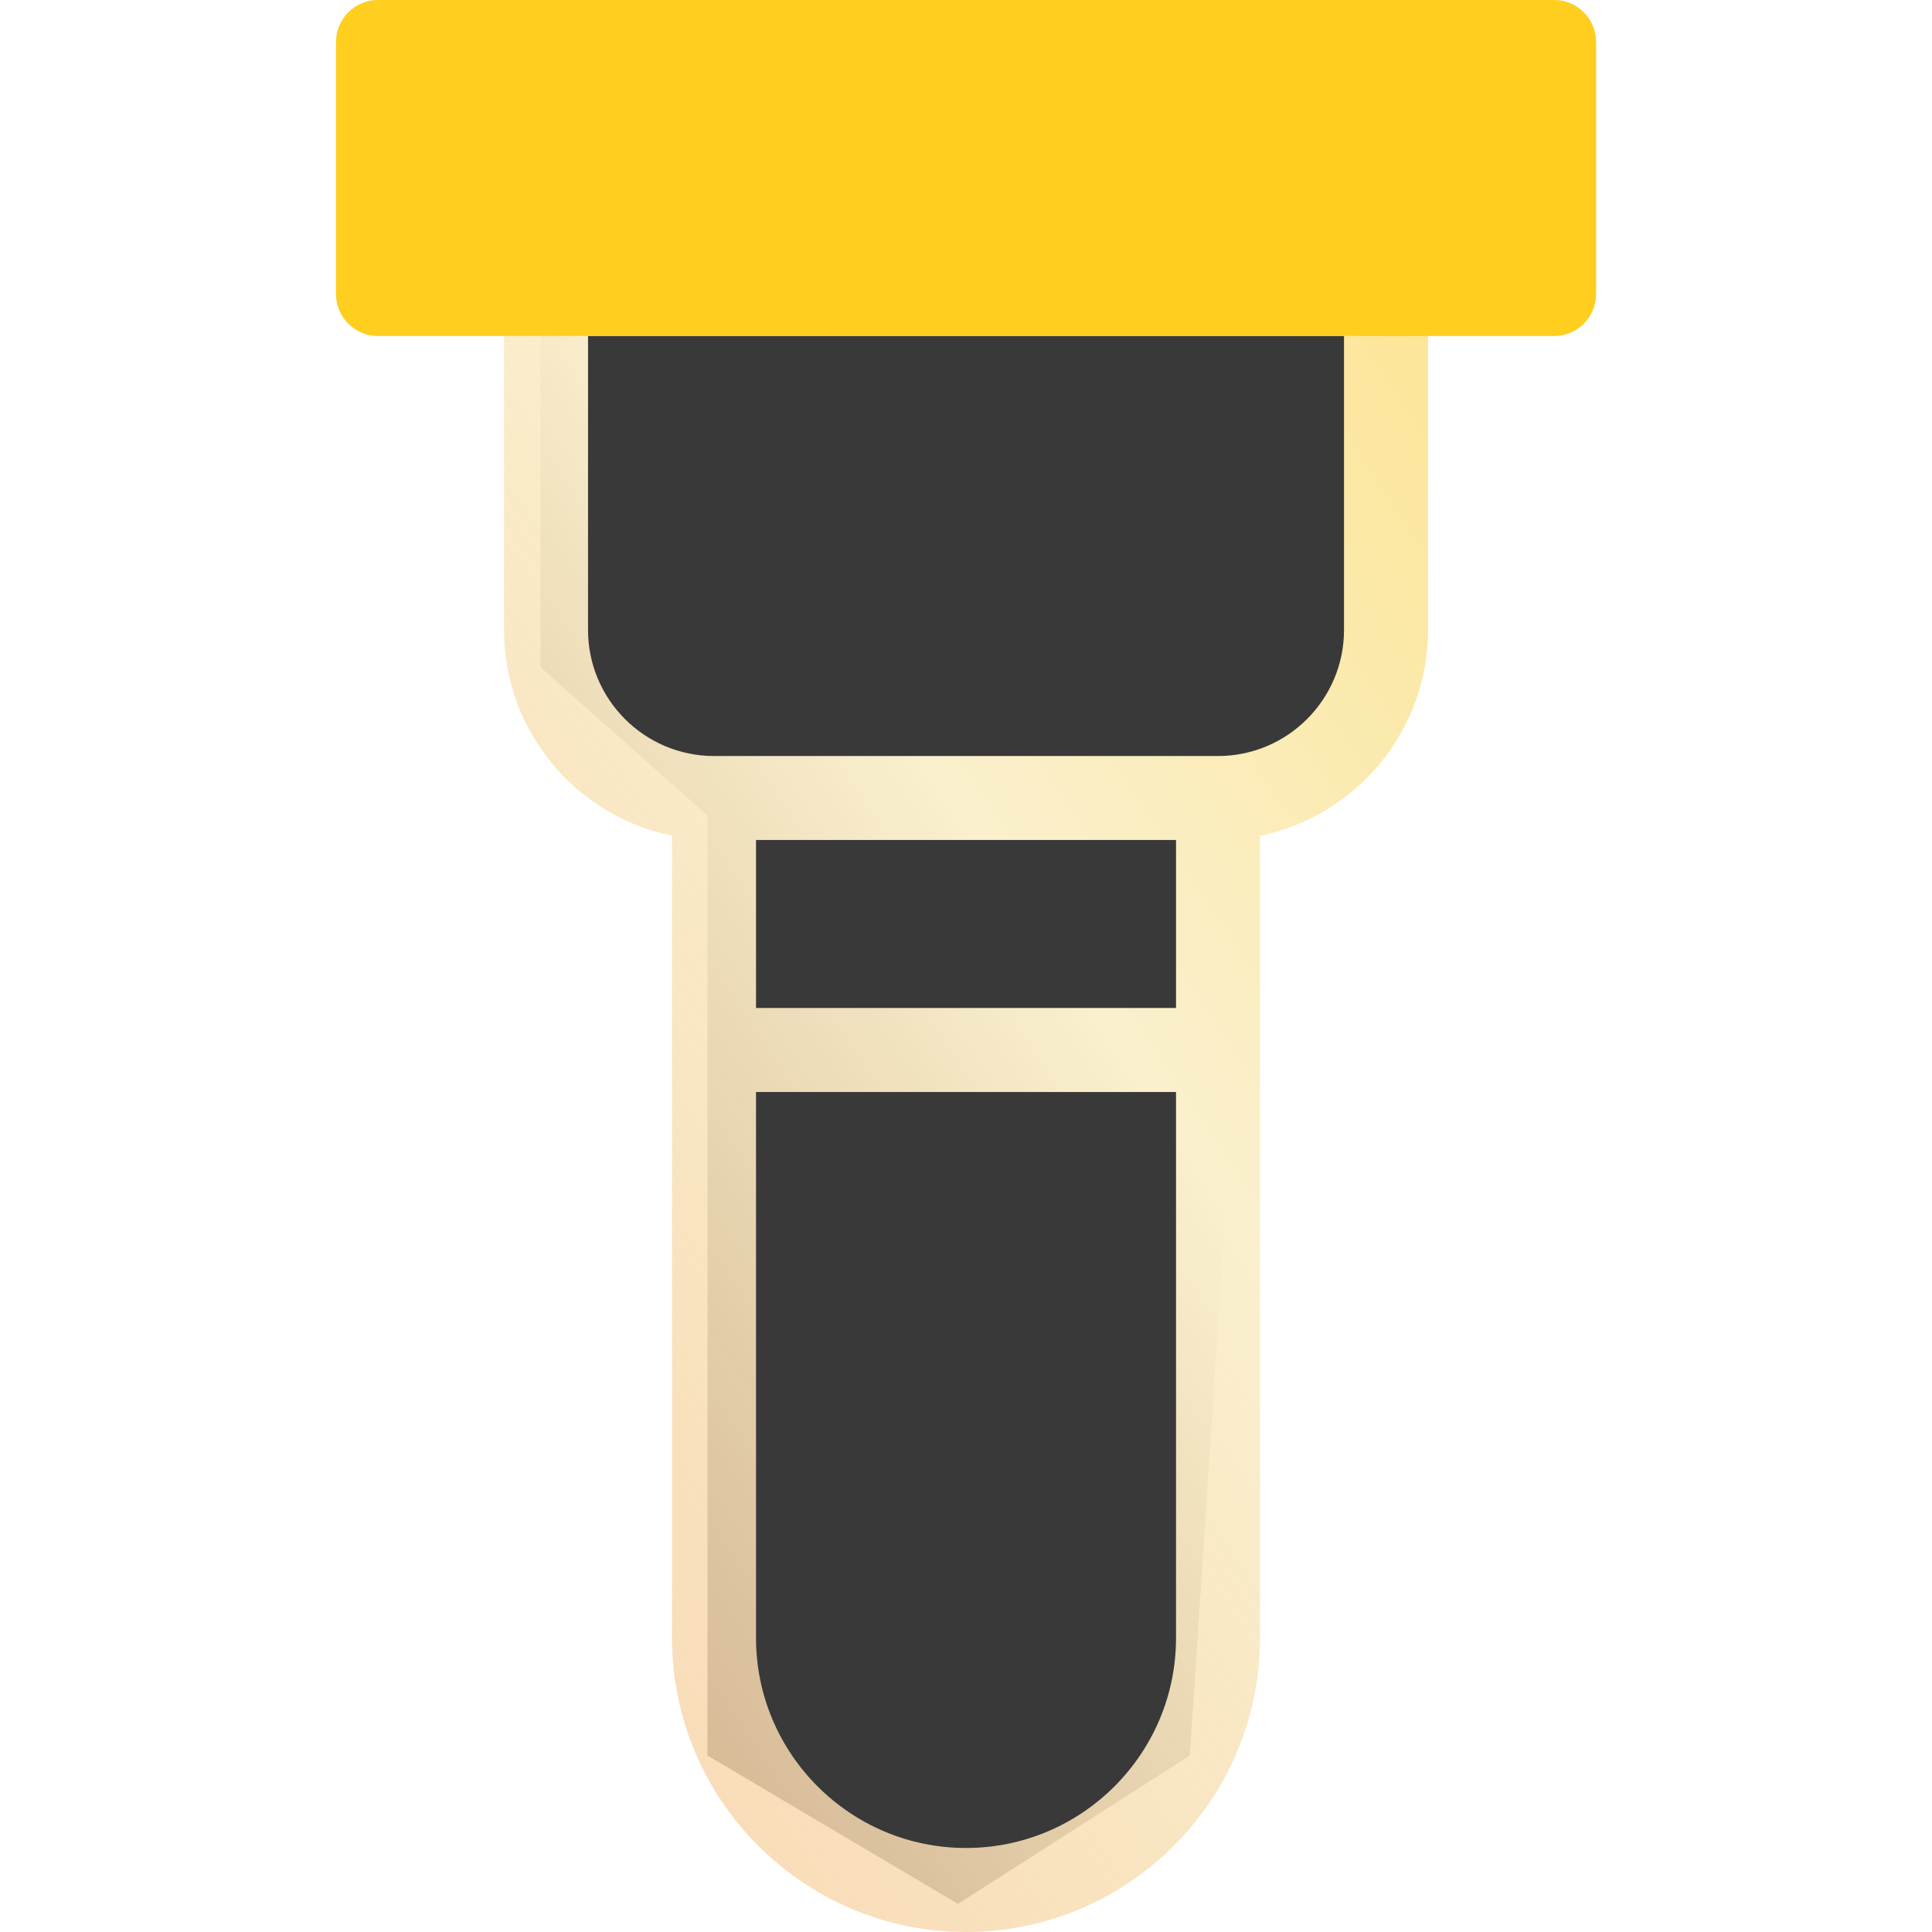
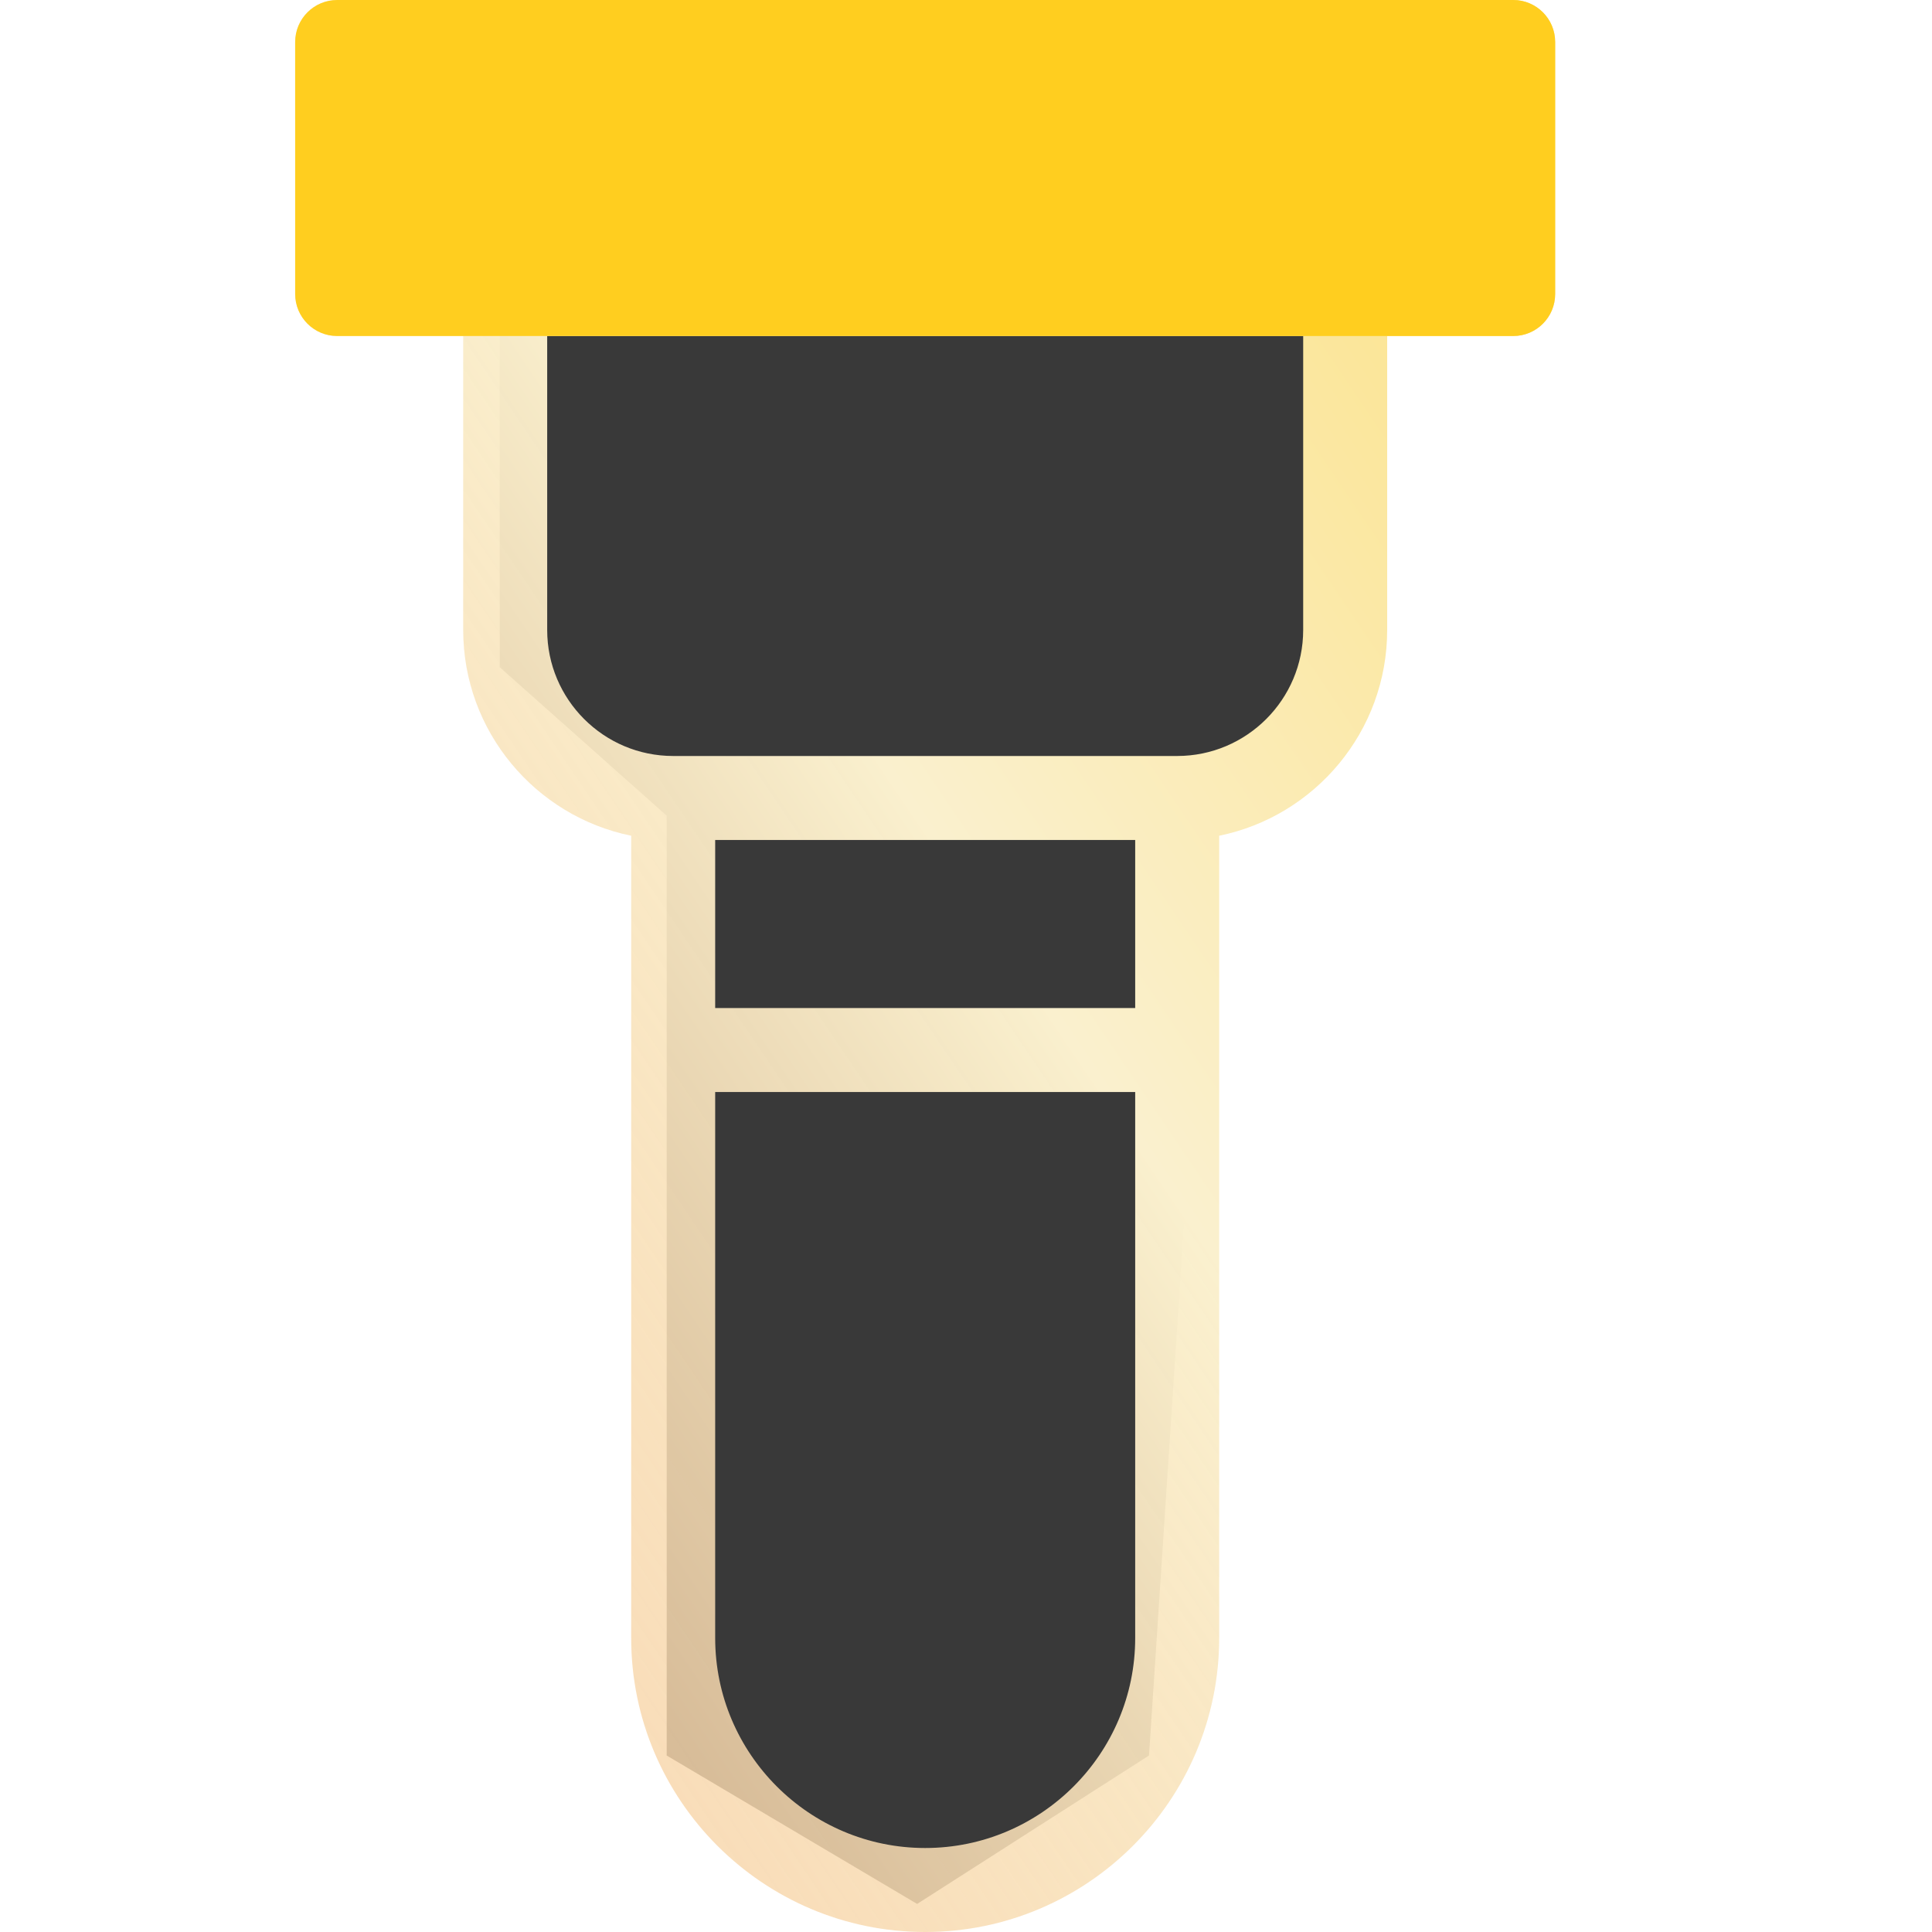
- <svg xmlns="http://www.w3.org/2000/svg" width="41" height="41" viewBox="0 0 41 41" fill="none">
-   <path d="M8 1L32.391 1V5.981L29.449 6.352V14.488L26.562 17.309L25.25 37.255L20.329 40.404L15.014 37.255V17.309L11.471 14.16V6.352H8L8 1Z" fill="#393939" />
-   <path d="M14.261 34.761C14.261 38.2 17.061 41 20.5 41C23.94 41 26.74 38.2 26.74 34.761V17.736C28.771 17.322 30.305 15.522 30.305 13.37V7.13H32.979C33.472 7.13 33.87 6.731 33.87 6.239V0.891C33.87 0.4 33.472 0 32.979 0H8.022C7.529 0 7.131 0.4 7.131 0.891V6.239C7.131 6.731 7.529 7.13 8.022 7.13H10.696V13.37C10.696 15.521 12.23 17.322 14.261 17.736V34.761ZM24.957 17.826V21.391H16.044V17.826H24.957ZM20.5 39.217C18.043 39.217 16.044 37.218 16.044 34.761V23.174H24.957V34.761C24.957 37.218 22.958 39.217 20.5 39.217ZM8.913 1.783H32.087V5.348H8.913V1.783ZM12.479 13.37V7.13H28.522V13.37C28.522 14.844 27.322 16.044 25.848 16.044H15.153C13.679 16.044 12.479 14.844 12.479 13.37Z" fill="url(#paint0_linear)" />
-   <path fill-rule="evenodd" clip-rule="evenodd" d="M30.305 7.13H32.979C33.472 7.13 33.87 6.731 33.87 6.239V0.891C33.87 0.4 33.472 0 32.979 0H8.022C7.529 0 7.131 0.4 7.131 0.891V6.239C7.131 6.731 7.529 7.13 8.022 7.13H10.696H12.479H28.522H30.305ZM30.611 5.348H14.5H8.913H32.087H30.611Z" fill="#FFCE1F" />
+ <svg xmlns="http://www.w3.org/2000/svg" width="40" height="40" viewBox="0 0 40 40" fill="none">
+   <path d="M6.96 0.976L30.756 0.976V5.835L27.885 6.197V14.134L25.069 16.887L23.789 36.346L18.988 39.419L13.803 36.346V16.887L10.346 13.814V6.197H6.96L6.96 0.976Z" fill="#393939" />
+   <path d="M13.068 33.913C13.068 37.269 15.799 40 19.155 40C22.51 40 25.242 37.269 25.242 33.913V17.303C27.223 16.899 28.72 15.143 28.72 13.043V6.957H31.329C31.81 6.957 32.198 6.567 32.198 6.087V0.87C32.198 0.39 31.81 0 31.329 0H6.981C6.5 0 6.111 0.39 6.111 0.87V6.087C6.111 6.567 6.5 6.957 6.981 6.957H9.59V13.043C9.59 15.143 11.086 16.899 13.068 17.303V33.913ZM23.503 17.391V20.87H14.807V17.391H23.503ZM19.155 38.261C16.758 38.261 14.807 36.31 14.807 33.913V22.609H23.503V33.913C23.503 36.31 21.552 38.261 19.155 38.261ZM7.85 1.739H30.459V5.217H7.85V1.739ZM11.329 13.043V6.957H26.981V13.043C26.981 14.482 25.81 15.652 24.372 15.652H13.937C12.499 15.652 11.329 14.482 11.329 13.043Z" fill="url(#paint0_linear)" />
+   <path fill-rule="evenodd" clip-rule="evenodd" d="M28.72 6.957H31.329C31.81 6.957 32.198 6.567 32.198 6.087V0.87C32.198 0.39 31.81 0 31.329 0H6.981C6.5 0 6.111 0.39 6.111 0.87V6.087C6.111 6.567 6.5 6.957 6.981 6.957H9.59H11.329H26.981H28.72ZM29.019 5.217H13.301H7.85H30.459H29.019Z" fill="#FFCE1F" />
  <defs>
-     <linearGradient id="paint0_linear" x1="46.971" y1="-24.447" x2="-65.718" y2="51.694" gradientUnits="userSpaceOnUse">
+     <linearGradient id="paint0_linear" x1="44.979" y1="-23.85" x2="-64.96" y2="50.433" gradientUnits="userSpaceOnUse">
      <stop stop-color="#FFCE1F" />
      <stop offset="0.334" stop-color="#FAF0CE" />
      <stop offset="0.569" stop-color="#F5BC87" stop-opacity="0.651" />
      <stop offset="1" stop-color="white" stop-opacity="0" />
    </linearGradient>
  </defs>
</svg>
